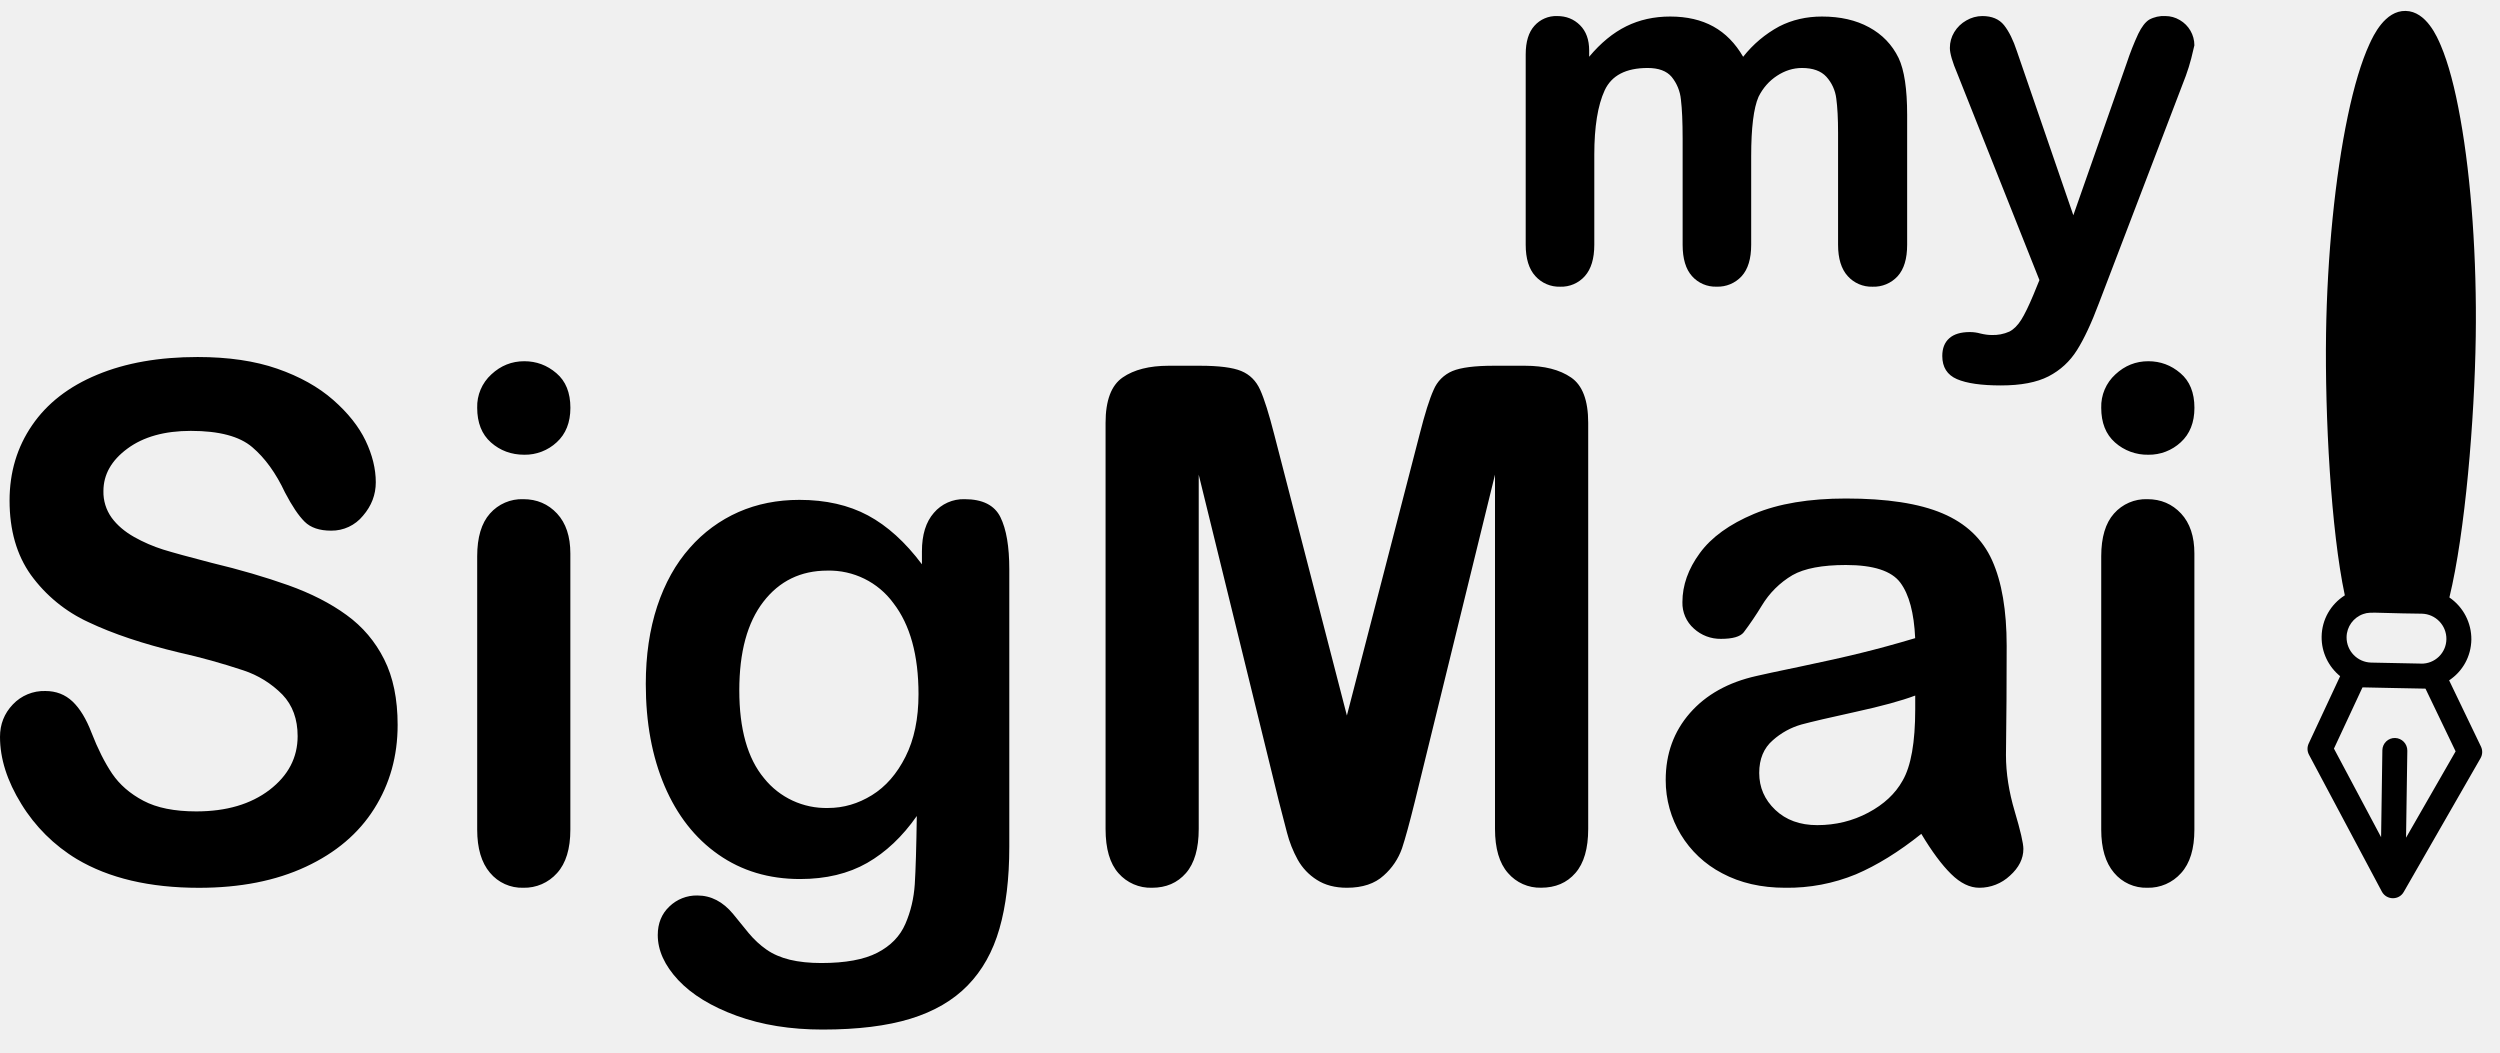
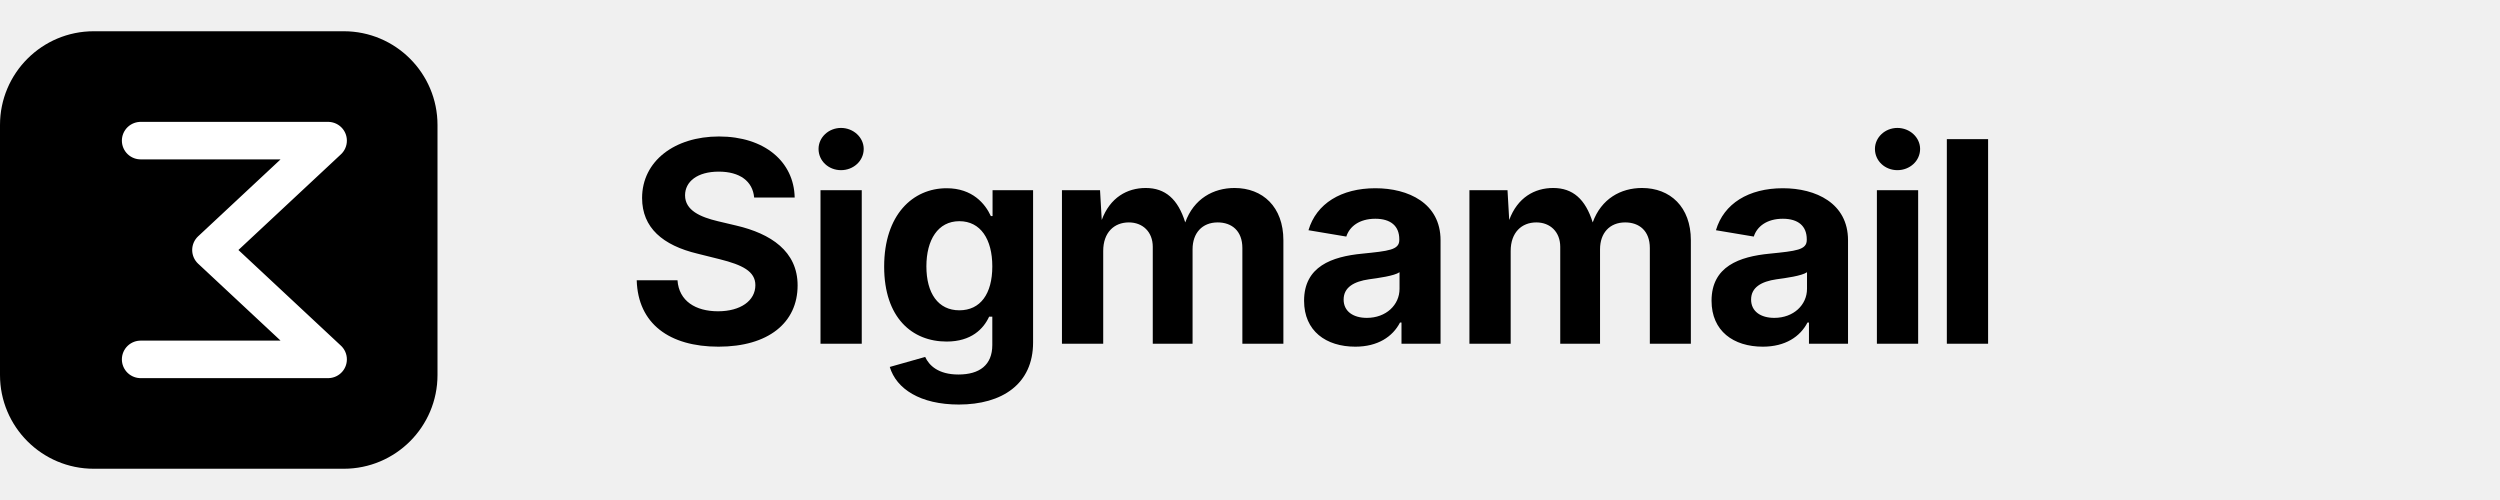
- <svg xmlns="http://www.w3.org/2000/svg" width="57" height="24" viewBox="0 0 57 24" fill="none">
-   <path d="M54.452 8.75a.274.274 0 0 0 .269.278.27.27 0 0 0 .276-.267.274.274 0 0 0-.269-.278.27.27 0 0 0-.276.267z" fill="#000" />
-   <path fill-rule="evenodd" clip-rule="evenodd" d="M54.024 1.005c-.182.395-.35.95-.496 1.649-.288 1.376-.468 3.182-.494 4.956-.027 1.884.111 4.473.428 5.964-.32.202-.523.549-.529.941-.005.362.16.688.422.902l-.717 1.536a.285.285 0 0 0 .007.255l1.66 3.118.002.002v.002c.108.197.39.2.499.005l1.75-3.048a.284.284 0 0 0 .01-.265l-.726-1.51c.31-.206.5-.546.507-.928a1.151 1.151 0 0 0-.501-.962c.36-1.477.574-4.059.601-5.942.026-1.774-.101-3.587-.35-4.974-.125-.705-.275-1.266-.446-1.668-.082-.193-.331-.78-.802-.789-.472-.01-.738.566-.825.756zm1.964 16.126-1.13 1.968.029-1.983a.287.287 0 0 0-.28-.29.283.283 0 0 0-.289.278l-.029 1.984-1.075-2.02.651-1.396.716.015.72.014.687 1.43zm-.787-2a.565.565 0 0 0 .577-.559.574.574 0 0 0-.56-.58 43.417 43.417 0 0 1-.866-.018c-.313-.009-.365-.01-.47.026a.566.566 0 0 0-.38.527.574.574 0 0 0 .56.58l1.139.023z" fill="#000" />
-   <path d="m54.491 4.74-.042 2.915a.294.294 0 0 0 .287.297.29.29 0 0 0 .296-.285l.042-2.915a.294.294 0 0 0-.287-.298.29.29 0 0 0-.296.286z" fill="#000" />
-   <path fill-rule="evenodd" clip-rule="evenodd" d="M9.066 16.53c0 .707-.177 1.343-.533 1.907-.355.564-.875 1.006-1.56 1.325-.685.32-1.497.48-2.436.48-1.126 0-2.054-.219-2.786-.655A3.758 3.758 0 0 1 .486 18.33C.162 17.806 0 17.296 0 16.8c0-.287.097-.533.292-.738a.98.98 0 0 1 .743-.307c.244 0 .45.08.619.239.168.16.312.396.432.71.145.373.302.684.47.934.17.25.406.457.713.619.306.162.708.243 1.206.243.685 0 1.241-.163 1.67-.49.427-.328.641-.736.641-1.226 0-.388-.115-.704-.346-.946a2.224 2.224 0 0 0-.895-.555 15.096 15.096 0 0 0-1.467-.407c-.82-.197-1.506-.427-2.059-.69a3.343 3.343 0 0 1-1.315-1.078c-.324-.455-.486-1.02-.486-1.696 0-.644.171-1.216.514-1.716.342-.5.837-.885 1.486-1.153.648-.27 1.411-.403 2.288-.403.7 0 1.306.089 1.817.267.511.178.935.415 1.272.71.338.296.584.606.74.93.155.325.233.642.233.95 0 .282-.097.536-.292.762a.92.92 0 0 1-.727.34c-.265 0-.466-.068-.603-.204-.138-.136-.287-.358-.448-.666-.207-.442-.456-.787-.747-1.034-.29-.248-.757-.371-1.4-.371-.597 0-1.079.134-1.444.403-.366.269-.549.592-.549.97a1 1 0 0 0 .187.606c.124.17.296.317.513.44a3.5 3.5 0 0 0 .662.287c.223.069.591.17 1.105.303.643.154 1.226.325 1.747.51.522.187.965.413 1.33.68.367.265.652.602.857 1.01.205.406.307.905.307 1.496zm3.938-3.912v6.298c0 .437-.101.767-.303.99a.994.994 0 0 1-.77.335.949.949 0 0 1-.76-.343c-.194-.229-.291-.556-.291-.982v-6.234c0-.43.097-.755.291-.973a.969.969 0 0 1 .76-.328c.31 0 .567.11.77.328.202.218.303.521.303.91zm-1.05-2.25c-.296 0-.55-.094-.76-.28-.21-.186-.314-.45-.314-.79a.99.99 0 0 1 .323-.762c.215-.2.465-.3.75-.3.276 0 .52.09.732.272.213.18.32.444.32.79 0 .335-.105.597-.312.786a1.061 1.061 0 0 1-.74.284zm11.058 2.61v6.33c0 .723-.075 1.346-.225 1.867-.15.522-.392.953-.724 1.293-.332.341-.767.594-1.304.759-.537.165-1.205.247-2.004.247-.731 0-1.385-.105-1.96-.315-.577-.21-1.02-.482-1.332-.814-.31-.333-.466-.675-.466-1.026 0-.266.088-.483.264-.65a.893.893 0 0 1 .638-.252c.312 0 .584.141.817.423.115.144.233.289.354.435.122.146.257.272.405.375.148.104.326.181.533.232.208.05.447.075.716.075.55 0 .977-.078 1.28-.235.304-.157.517-.376.639-.659.122-.281.193-.583.214-.905.02-.322.036-.84.046-1.553-.327.468-.704.825-1.132 1.07-.428.244-.938.367-1.53.367-.71 0-1.331-.186-1.863-.559-.532-.372-.94-.894-1.226-1.564-.285-.67-.428-1.445-.428-2.323 0-.655.087-1.245.26-1.772.175-.527.422-.971.744-1.333a3.185 3.185 0 0 1 1.113-.818c.42-.184.882-.276 1.385-.276.602 0 1.123.119 1.564.355.441.237.851.608 1.23 1.114v-.295c0-.378.09-.67.272-.878a.888.888 0 0 1 .7-.312c.41 0 .683.137.818.411.135.274.202.67.202 1.186zm-6.156 2.761c0 .884.188 1.552.564 2.004a1.81 1.81 0 0 0 1.46.679c.353 0 .686-.098 1-.292.314-.194.57-.487.766-.878.197-.391.296-.866.296-1.425 0-.888-.19-1.58-.572-2.075a1.81 1.81 0 0 0-1.506-.742c-.607 0-1.093.236-1.459.71-.366.474-.549 1.147-.549 2.02zm12.304 2.539-1.829-7.455V18.9c0 .447-.097.783-.291 1.006-.195.224-.453.335-.775.335a.975.975 0 0 1-.762-.33c-.198-.222-.296-.558-.296-1.01V9.64c0-.51.13-.855.389-1.033.26-.179.61-.268 1.05-.268h.716c.431 0 .744.04.938.12.195.08.339.223.432.43.094.208.2.546.32 1.015l1.657 6.41 1.658-6.41c.119-.469.225-.807.319-1.014a.797.797 0 0 1 .431-.431c.195-.08.508-.12.938-.12h.716c.441 0 .791.09 1.05.268.26.178.39.522.39 1.033v9.26c0 .446-.097.782-.292 1.005-.194.224-.455.335-.782.335a.962.962 0 0 1-.755-.335c-.197-.223-.296-.559-.296-1.006v-8.077l-1.828 7.455c-.12.484-.217.84-.292 1.065a1.473 1.473 0 0 1-.417.619c-.202.186-.482.28-.84.28-.27 0-.498-.06-.685-.18a1.278 1.278 0 0 1-.436-.46 2.657 2.657 0 0 1-.245-.618 81.84 81.84 0 0 1-.183-.706zm14.646.734c-.513.41-1.01.717-1.49.922a4.074 4.074 0 0 1-1.615.307c-.544 0-1.023-.11-1.435-.33a2.387 2.387 0 0 1-1.288-2.128c0-.596.184-1.104.552-1.525.368-.42.874-.702 1.518-.846.134-.032.47-.104 1.003-.215.535-.112.993-.214 1.374-.308.381-.093.795-.206 1.241-.339-.026-.575-.138-.996-.338-1.265-.2-.269-.614-.403-1.241-.403-.54 0-.946.077-1.218.231a2 2 0 0 0-.7.695 7.388 7.388 0 0 1-.413.61c-.08.099-.253.148-.518.148a.893.893 0 0 1-.618-.235.776.776 0 0 1-.261-.603c0-.383.132-.756.397-1.117.264-.362.677-.66 1.237-.895.56-.234 1.258-.35 2.094-.35.933 0 1.668.112 2.202.339.534.226.912.584 1.132 1.073.22.49.331 1.139.331 1.948a182.822 182.822 0 0 1-.016 2.49c0 .41.067.837.199 1.281.132.445.198.73.198.858 0 .224-.102.427-.307.611a1.016 1.016 0 0 1-.697.275c-.218 0-.433-.105-.645-.315-.213-.21-.439-.515-.678-.914zm-.14-3.153c-.31.117-.763.241-1.357.371-.595.13-1.006.227-1.234.288a1.66 1.66 0 0 0-.654.359c-.207.178-.311.427-.311.746 0 .33.122.61.366.842.244.232.563.348.957.348.42 0 .808-.095 1.163-.284.356-.189.617-.432.783-.73.192-.33.288-.873.288-1.628v-.312zm6.366-3.24v6.297c0 .437-.1.767-.303.99a.994.994 0 0 1-.77.335.95.95 0 0 1-.76-.343c-.194-.229-.291-.556-.291-.982v-6.234c0-.43.097-.755.291-.973a.97.97 0 0 1 .76-.328c.31 0 .567.11.77.328.202.218.303.521.303.91zm-1.05-2.251a1.11 1.11 0 0 1-.76-.28c-.21-.186-.314-.45-.314-.79a.99.99 0 0 1 .323-.762c.215-.2.465-.3.75-.3.276 0 .52.09.732.272.213.18.32.444.32.79 0 .335-.105.597-.312.786a1.062 1.062 0 0 1-.74.284zm-9.055-6.805V5.58c0 .318-.072.557-.217.717a.737.737 0 0 1-.573.239.715.715 0 0 1-.559-.24c-.143-.159-.214-.398-.214-.716V3.162c0-.382-.013-.678-.039-.89a.964.964 0 0 0-.212-.52c-.114-.134-.296-.202-.545-.202-.497 0-.824.17-.982.511-.157.341-.236.83-.236 1.468v2.052c0 .315-.072.553-.215.714a.718.718 0 0 1-.564.242.729.729 0 0 1-.565-.242c-.147-.161-.22-.4-.22-.714V1.239c0-.286.066-.503.198-.65a.662.662 0 0 1 .52-.223c.208 0 .381.07.52.208.14.14.209.331.209.576v.144c.263-.315.545-.546.846-.695.3-.148.634-.222 1.001-.222.382 0 .71.076.985.228.275.152.5.382.679.69a2.64 2.64 0 0 1 .823-.693c.293-.15.618-.225.974-.225.416 0 .774.081 1.074.245.3.163.525.396.673.7.13.274.195.706.195 1.295v2.964c0 .318-.072.557-.217.717a.737.737 0 0 1-.573.239.729.729 0 0 1-.565-.242c-.146-.161-.22-.4-.22-.714V3.029c0-.326-.014-.588-.041-.784a.9.9 0 0 0-.226-.495c-.122-.133-.308-.2-.556-.2-.2 0-.39.06-.57.178-.18.118-.32.278-.42.478-.112.256-.168.708-.168 1.357zm6.433 3.163.139-.34-1.87-4.703c-.115-.27-.172-.467-.172-.589 0-.13.033-.25.1-.361a.747.747 0 0 1 .276-.267.725.725 0 0 1 .364-.1c.219 0 .384.07.495.208.111.14.21.338.295.598l1.285 3.736 1.219-3.475a6.11 6.11 0 0 1 .261-.661c.078-.16.16-.267.248-.323a.688.688 0 0 1 .37-.083c.115 0 .226.03.331.092a.667.667 0 0 1 .331.575 7.4 7.4 0 0 1-.072.3c-.034.13-.074.261-.123.395l-1.98 5.181c-.171.456-.338.814-.501 1.073-.163.26-.38.459-.648.598-.27.139-.632.208-1.088.208-.445 0-.78-.048-1.002-.144-.222-.096-.334-.273-.334-.528 0-.174.053-.309.159-.403.106-.095.263-.142.47-.142a.88.88 0 0 1 .24.033c.096.023.18.034.25.034a.905.905 0 0 0 .412-.078c.1-.052.19-.142.27-.27.08-.128.171-.316.275-.564z" fill="#000" />
+ <svg xmlns="http://www.w3.org/2000/svg" width="160" height="32" viewBox="0 0 160 32" fill="none">
+   <rect x="0" y="2" width="28" height="28" rx="6" fill="currentColor" />
+   <path d="M9 9 L21 9 L13.5 16 L21 23 L9 23" stroke="white" stroke-width="2.4" stroke-linecap="round" stroke-linejoin="round" fill="none" />
+   <text x="40" y="22" font-family="Inter, system-ui, sans-serif" font-size="18" font-weight="700" fill="currentColor" letter-spacing="-0.4">Sigmamail</text>
</svg>
